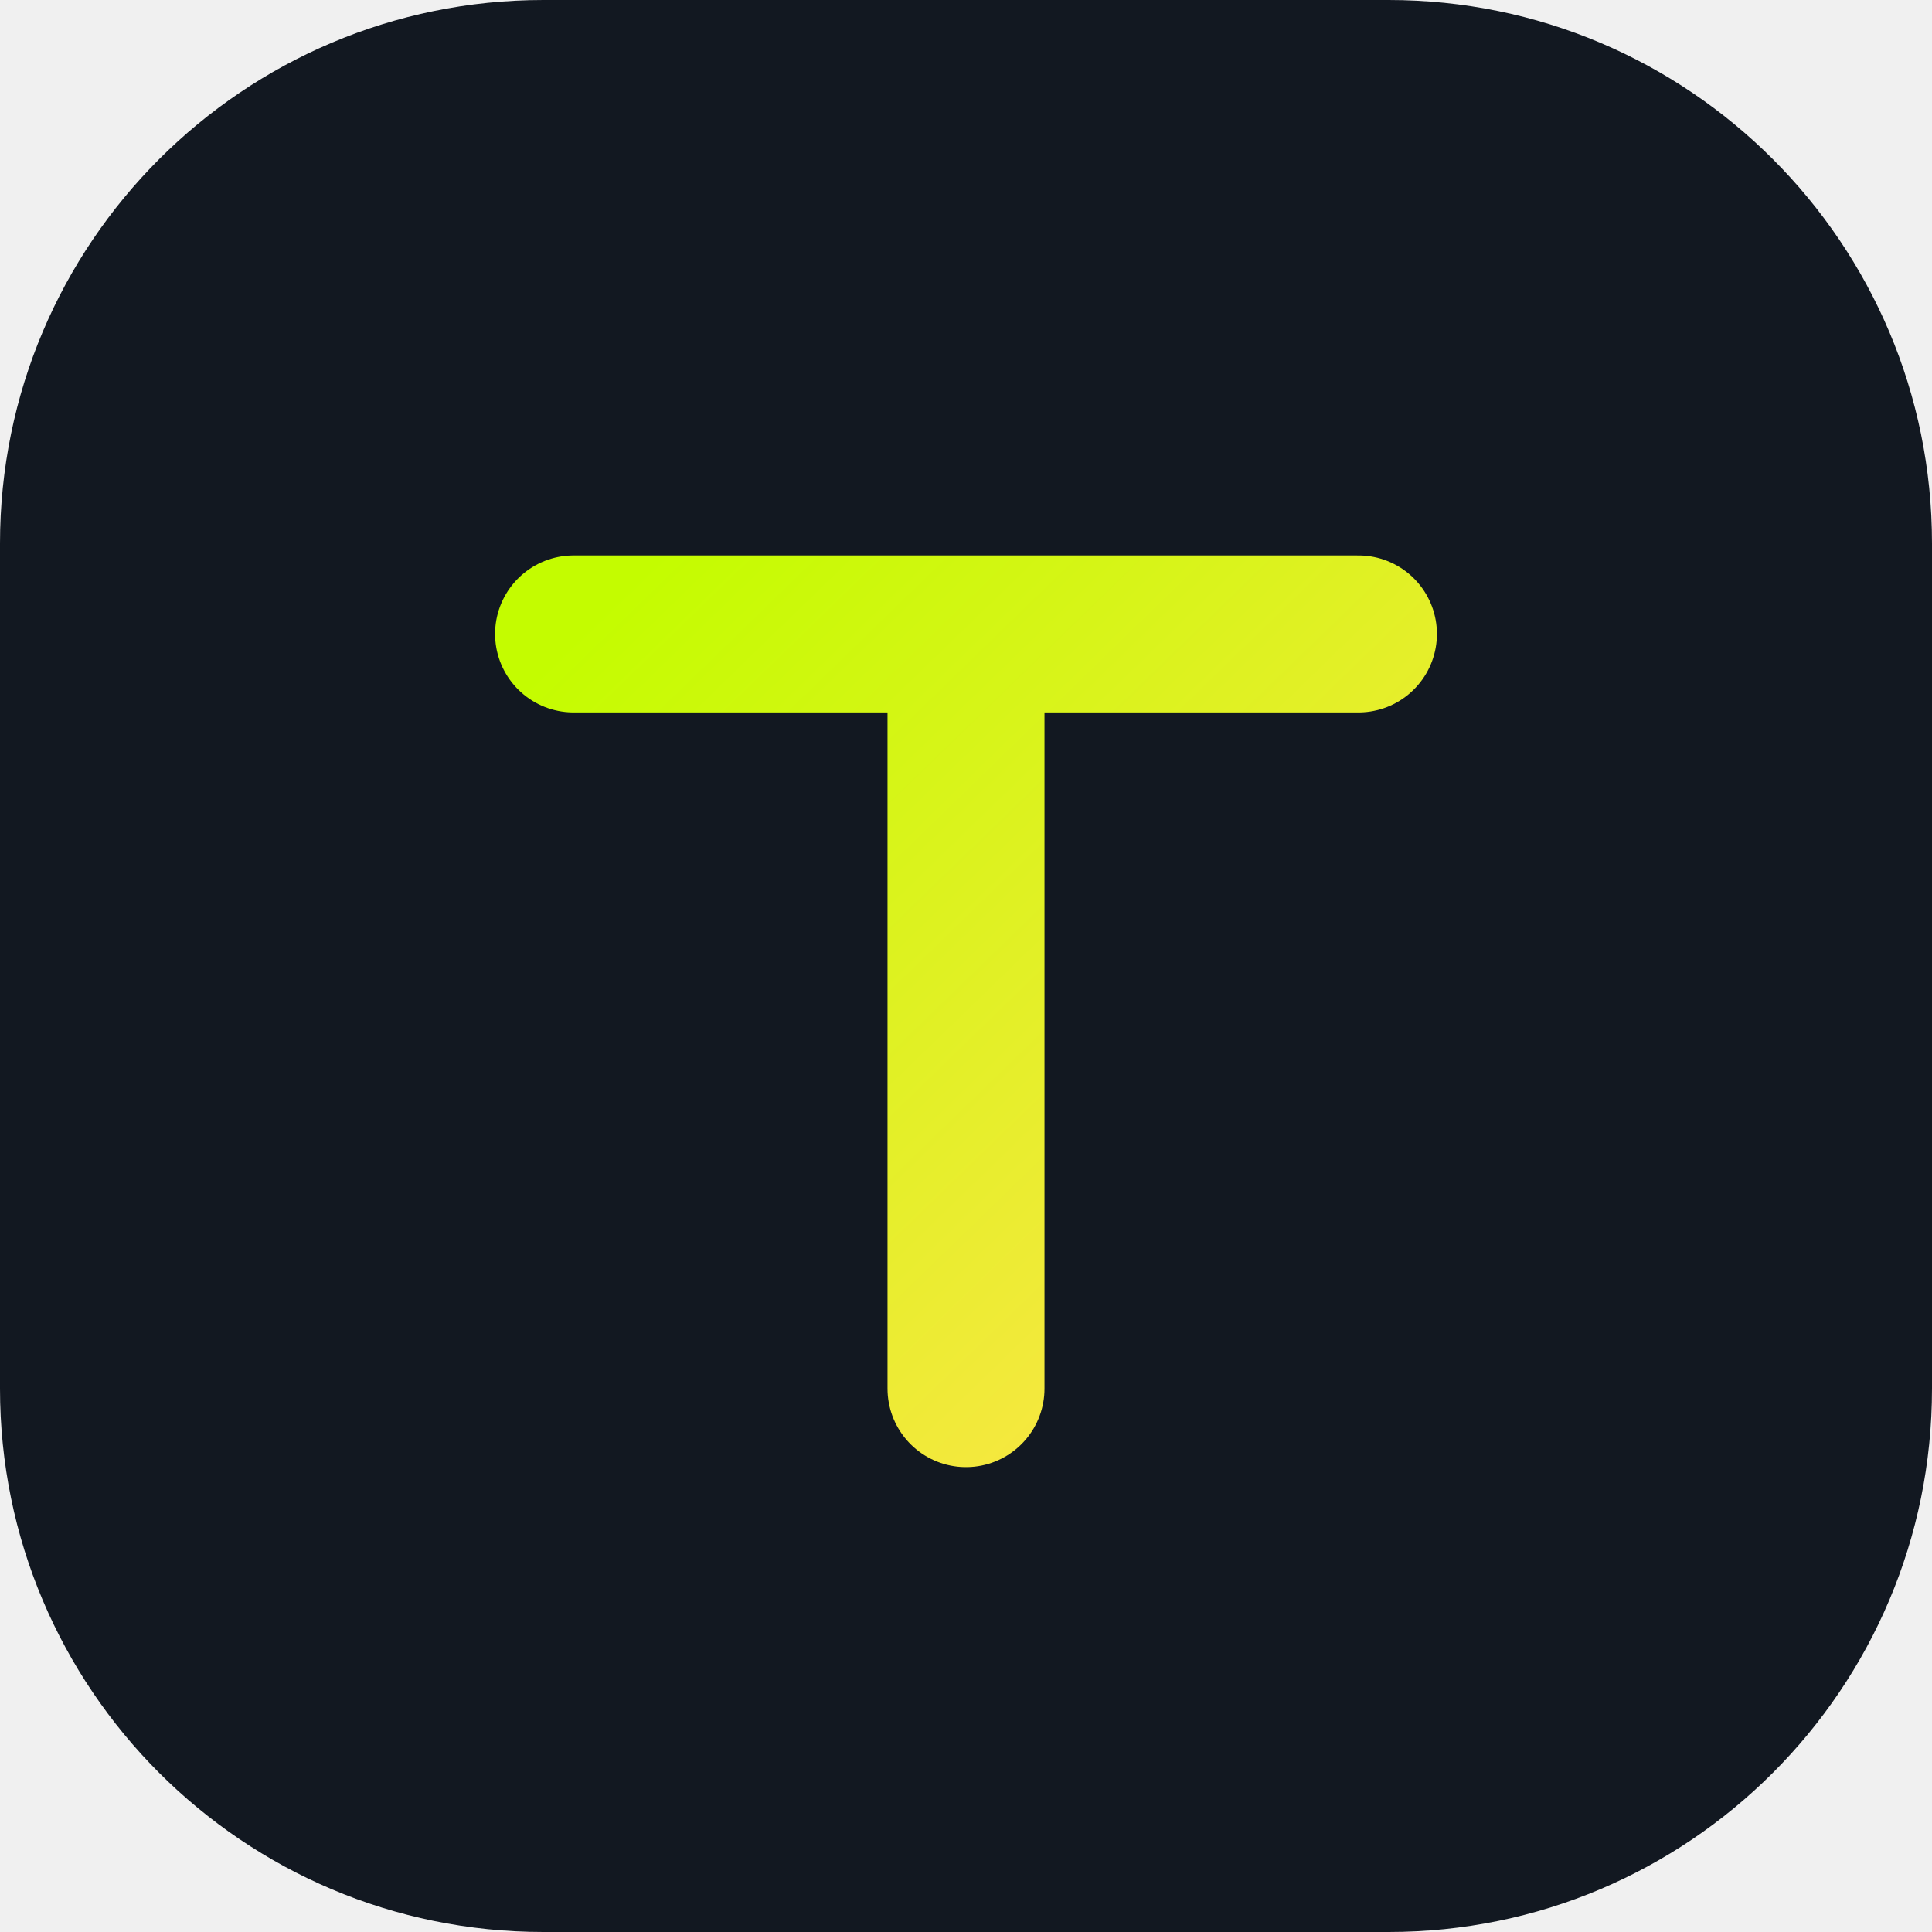
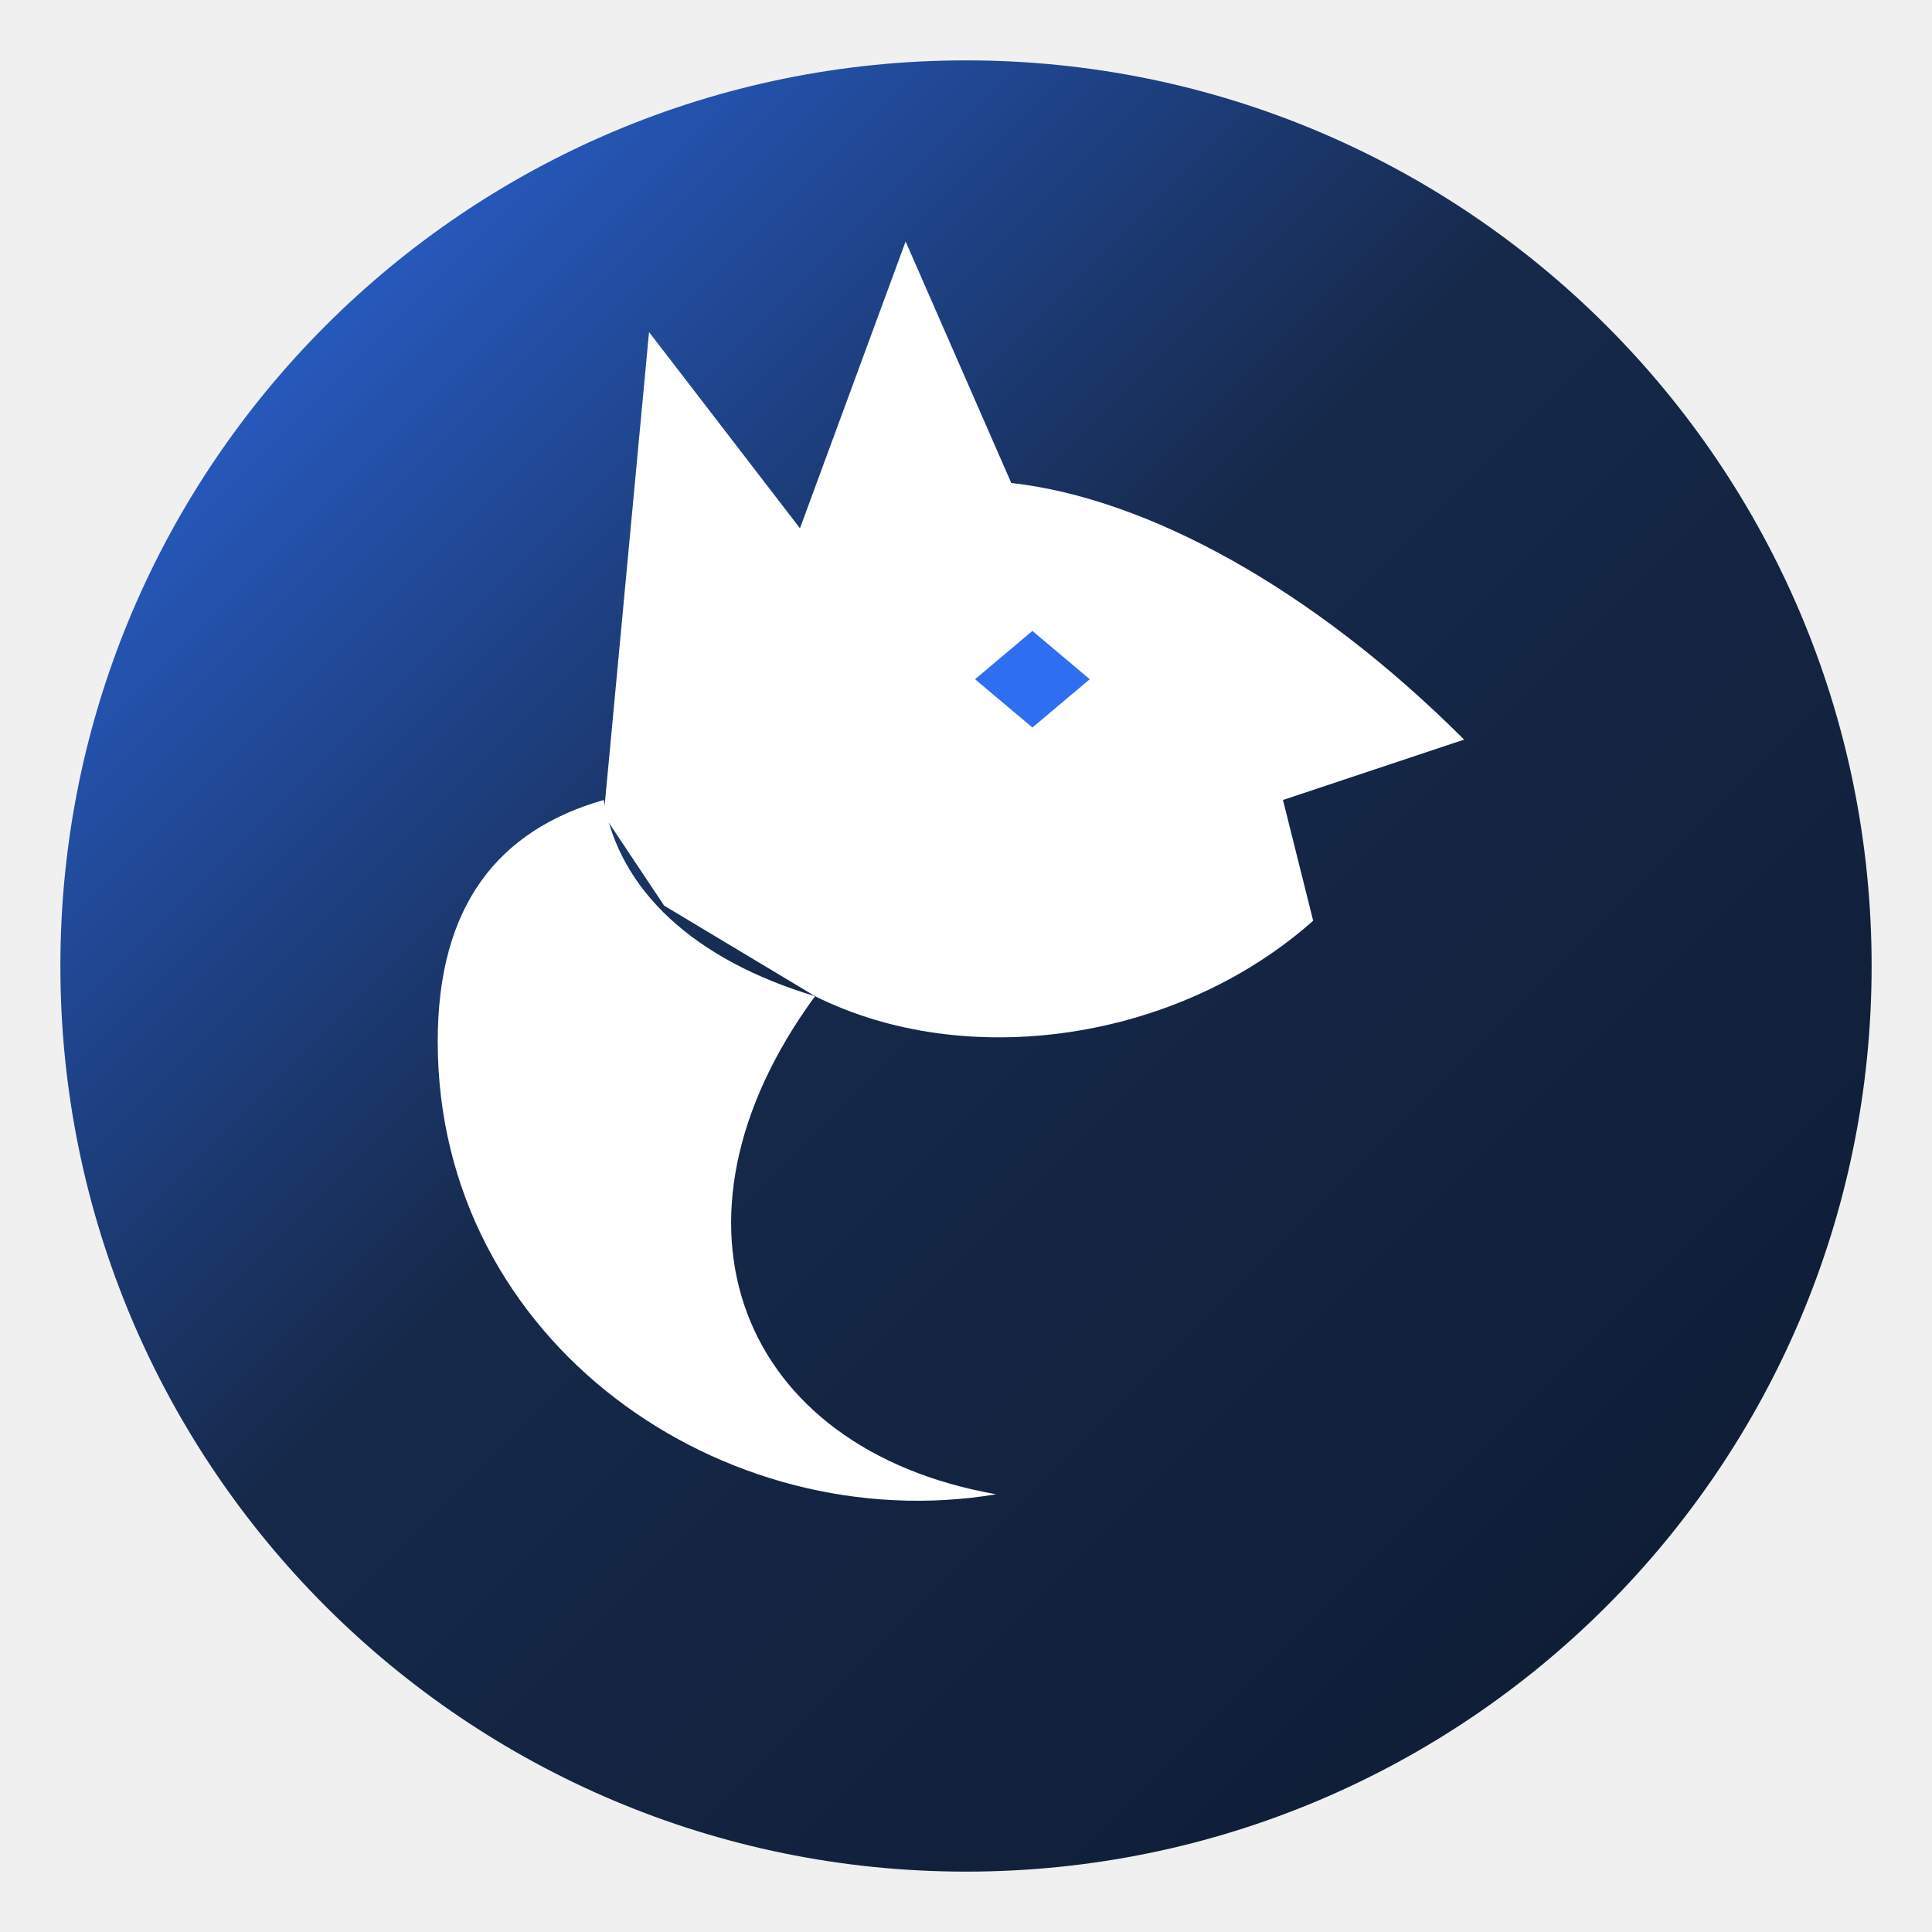
- <svg xmlns="http://www.w3.org/2000/svg" width="32" height="32" viewBox="0 0 32 32">
+ <svg xmlns="http://www.w3.org/2000/svg" width="64" height="64" viewBox="0 0 64 64">
  <defs>
    <linearGradient id="g" x1="0" y1="0" x2="1" y2="1">
-       <stop offset="0%" stop-color="#c4fc00" />
-       <stop offset="100%" stop-color="#ffe44b" />
+       <stop offset="0%" stop-color="#2e6ff2" />
+       <stop offset="45%" stop-color="#16294a" />
+       <stop offset="100%" stop-color="#0d1a30" />
    </linearGradient>
  </defs>
-   <rect width="32" height="32" rx="9" fill="#121821" />
-   <path d="M9.5 10.5H22.5M16 10.5V23" stroke="url(#g)" stroke-width="2.6" stroke-linecap="round" stroke-linejoin="round" fill="none" />
+   <circle cx="32" cy="32" r="30" fill="url(#g)" />
+   <path d="M20 27 L21.5 11 L26.5 17.5 L30 8 L33.5 16 C38 16.5 43.5 19.5 48.5 24.5 L42.5 26.5 L43.5 30.5 C39 34.5 32 35.5 27 33 L22 30 Z" fill="#ffffff" />
+   <path d="M32.3 22.5 L34.2 20.9 L36.1 22.5 L34.2 24.1 Z" fill="#2e6ff2" />
+   <path d="M27 33 C21.5 40.5 24.5 48 33 49.5 C24 51 14.5 44.5 14.5 34.5 C14.5 30 16.5 27.5 20 26.5 C20.5 29.5 23 31.8 27 33 Z" fill="#ffffff" />
</svg>
